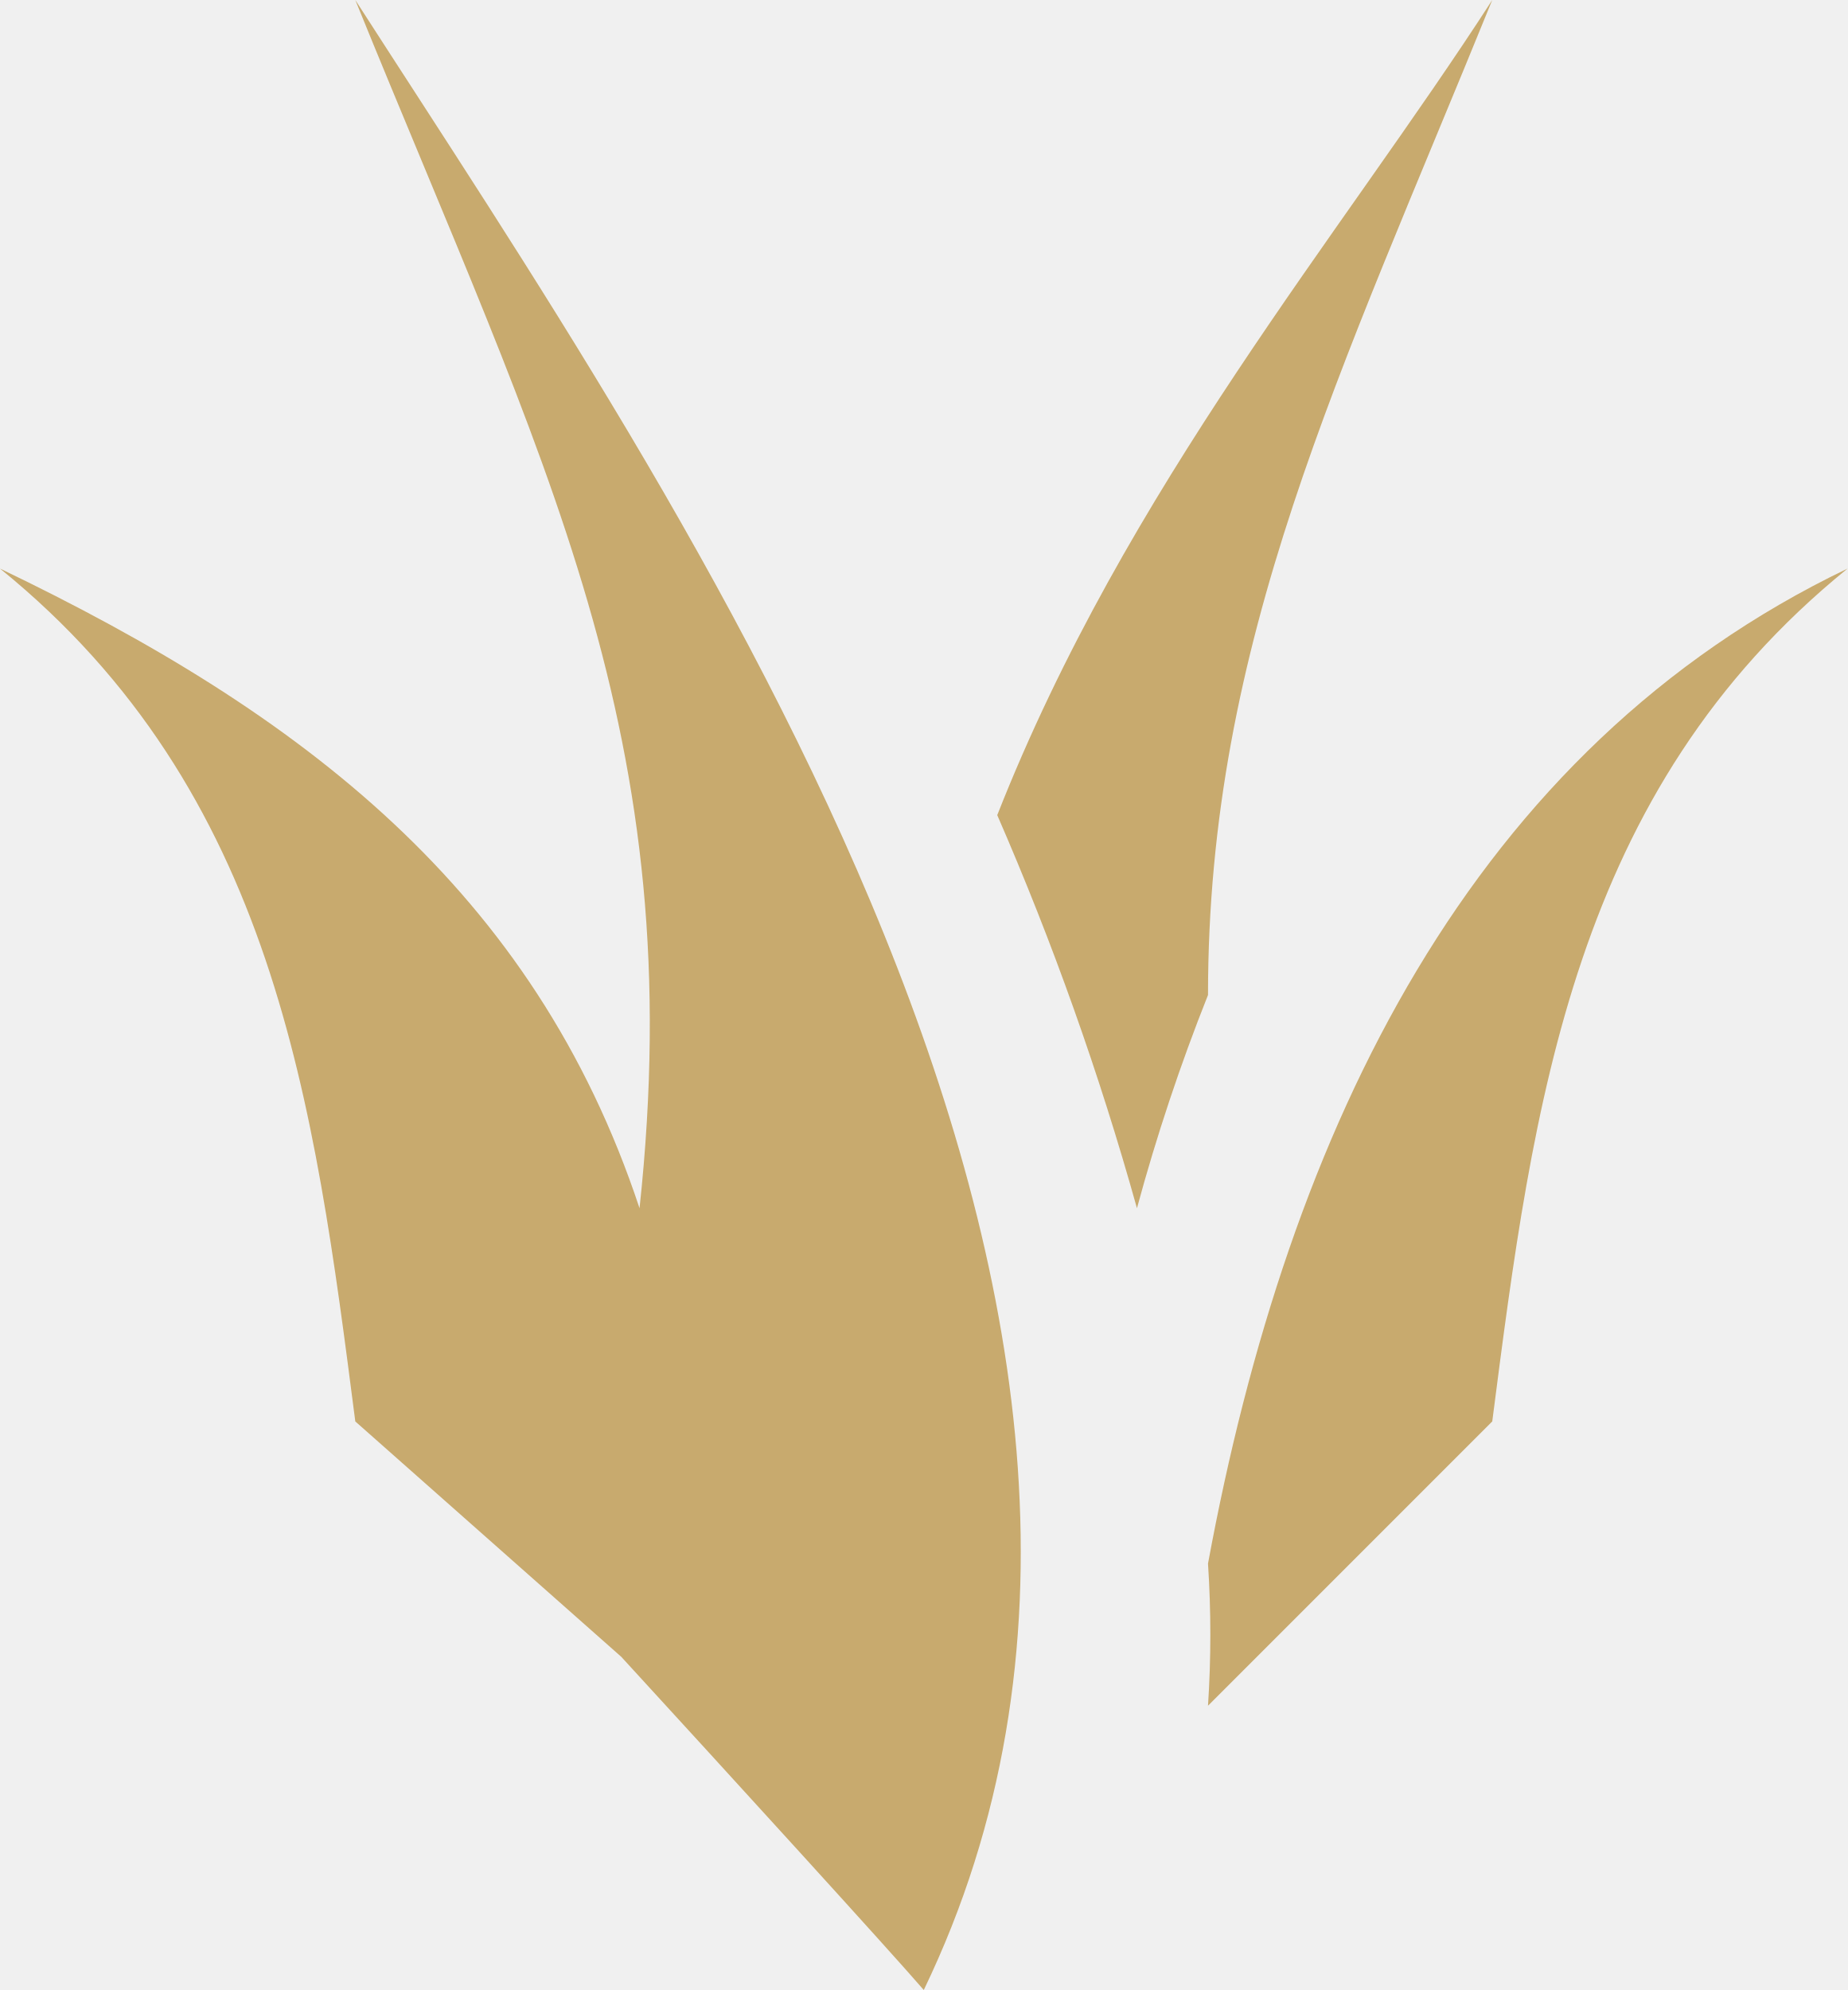
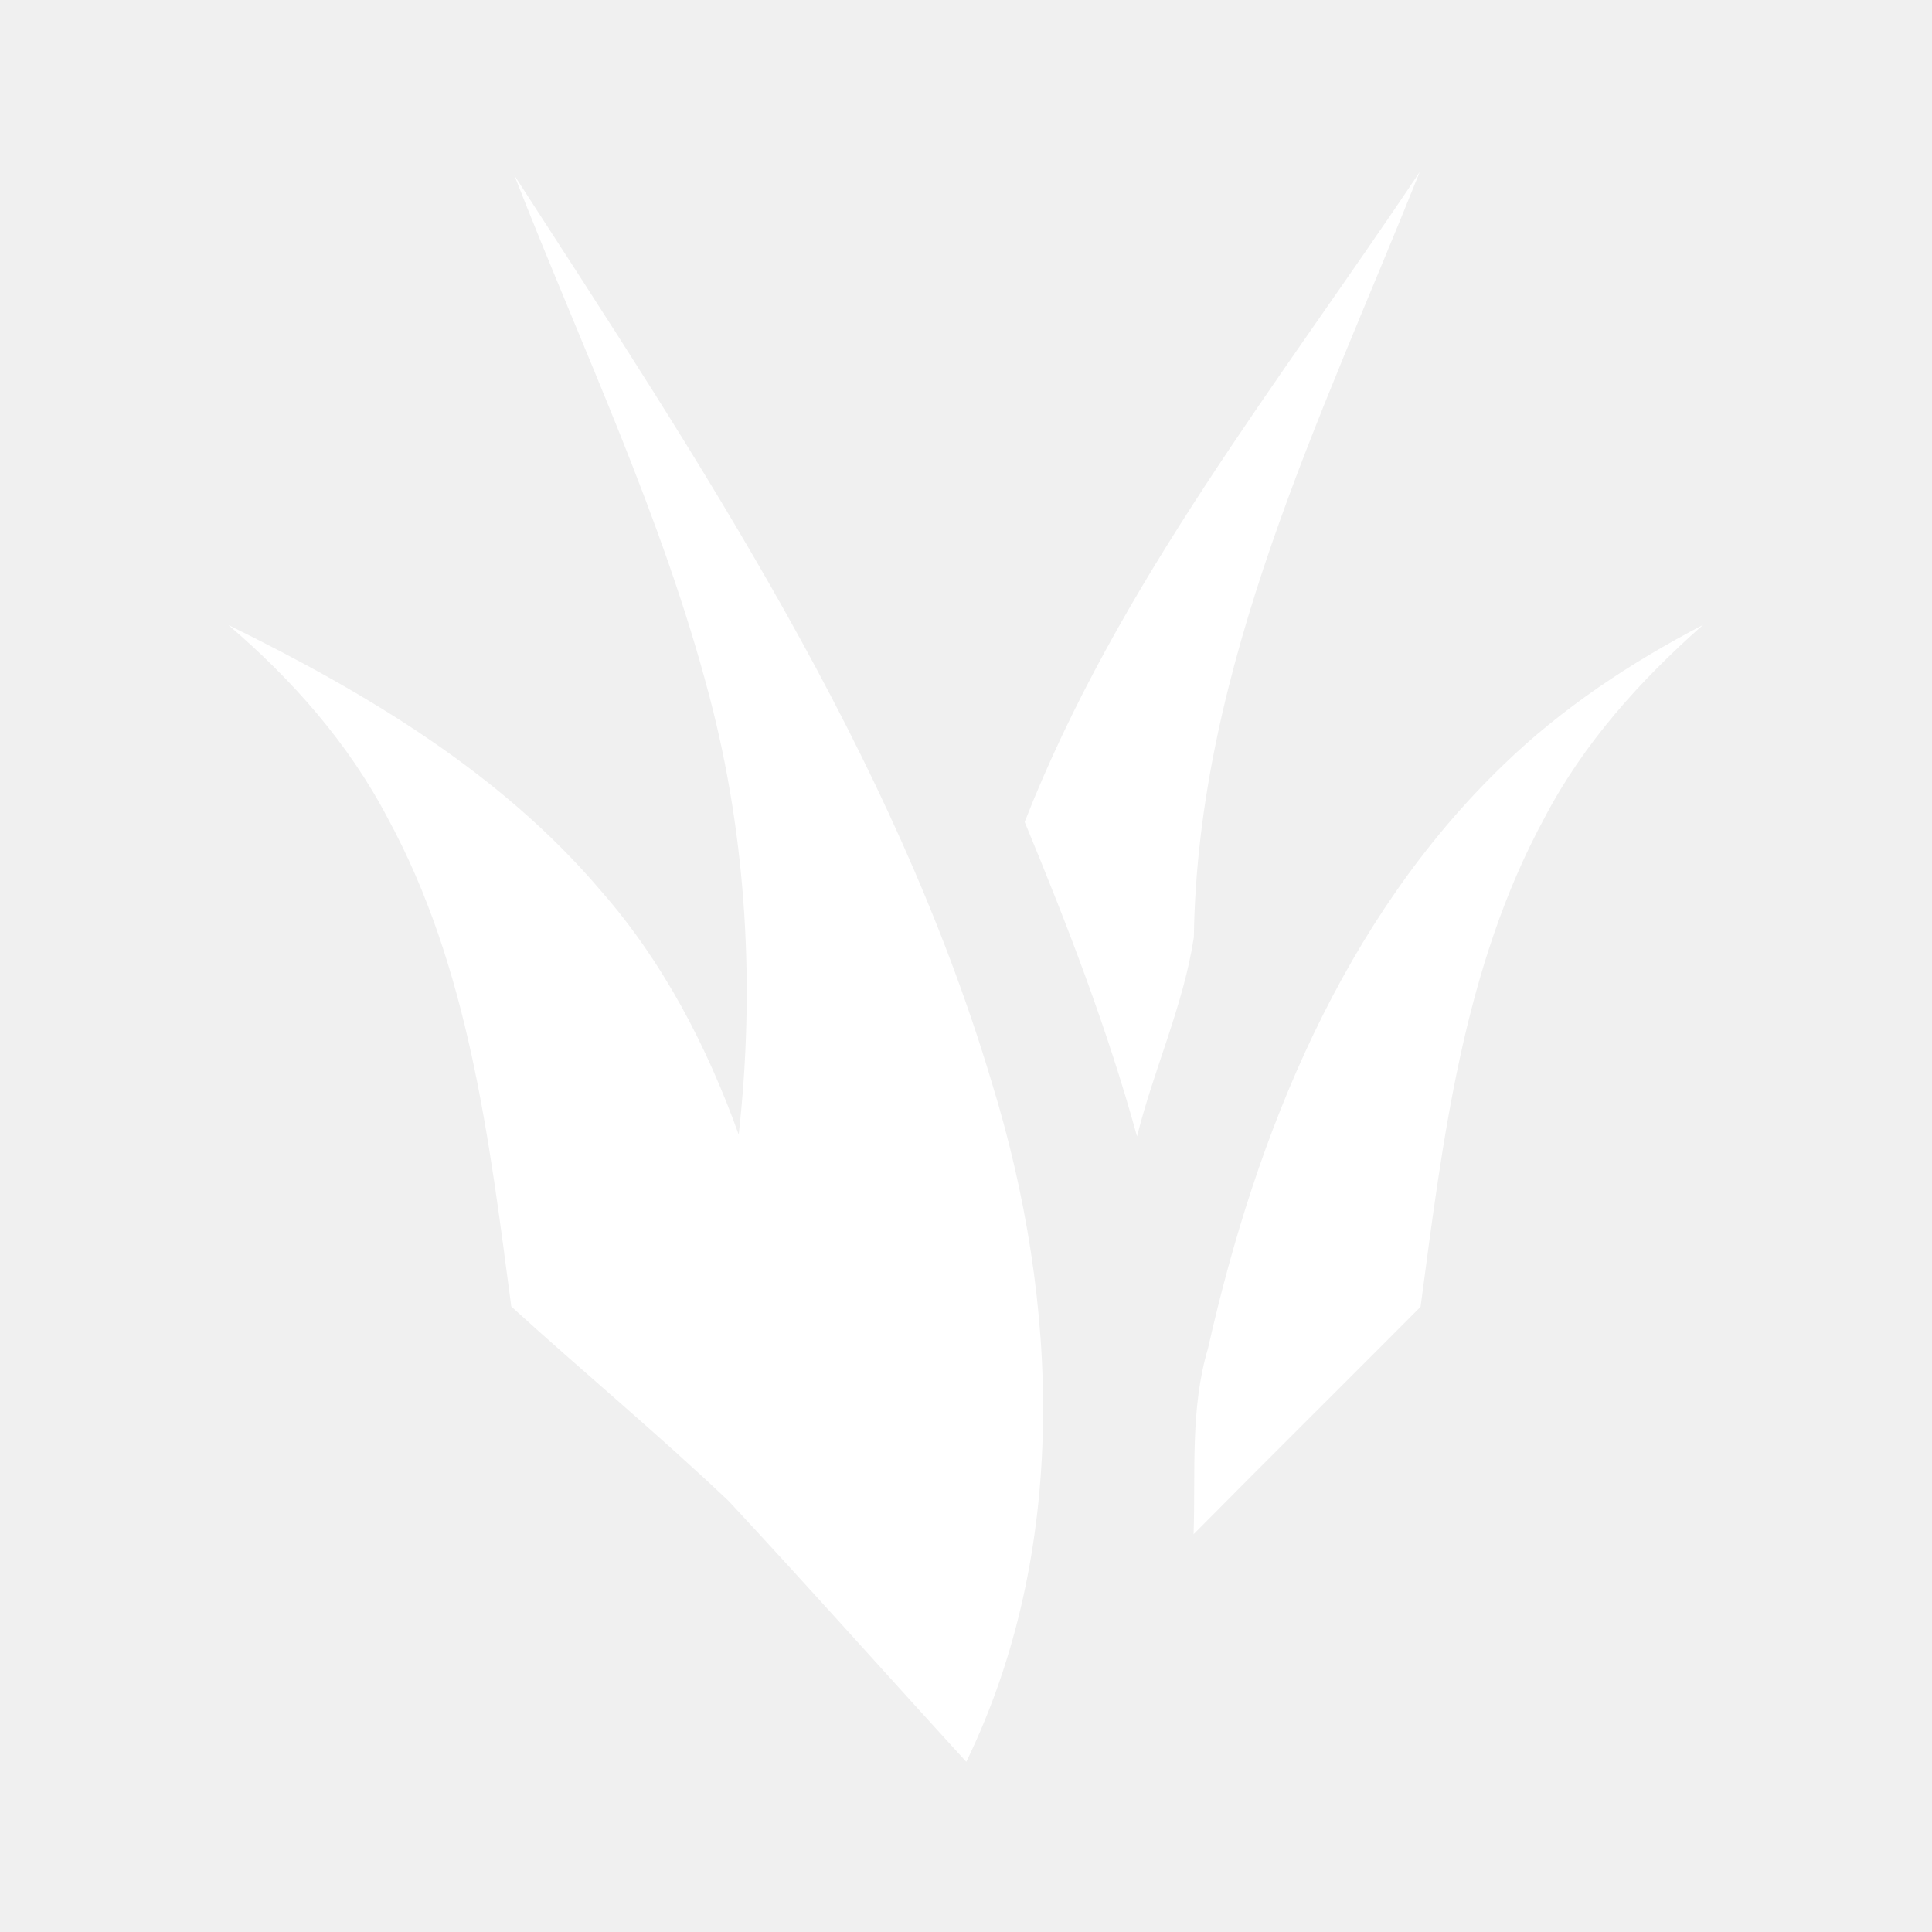
- <svg xmlns="http://www.w3.org/2000/svg" viewBox="4 3 26 28">
-   <path class="active" fill="#c8aa6e" fill-rule="evenodd" d="M25 3c-2.128 3.3-5.147 6.851-6.966 11.469A42.373 42.373 0 0120 20a27.7 27.7 0 011-3c0-4.977 1.856-8.723 4-14zM13 20c-1.488-4.487-4.76-6.966-9-9 3.868 3.136 4.422 7.52 5 12l3.743 3.312C14.215 27.917 16.527 30.451 17 31c4.555-9.445-3.366-20.8-8-28 2.67 6.573 4.717 10.342 4 17zm8 5a15.271 15.271 0 010 2l4-4c.578-4.48 1.132-8.864 5-12-5.288 2.537-7.866 7.854-9 14z" />
+ <svg xmlns="http://www.w3.org/2000/svg" width="136pt" height="136pt" viewBox="0 0 136 136">
+   <g fill="#fff">
+     <path d="M72.13 57.86C78.7 41.1 90.04 26.94 99.94 12.1 93 29.47 84.31 46.87 84.04 65.97c-.73 4.81-2.83 9.31-4 14.03-2.08-7.57-4.91-14.9-7.91-22.14ZM36.21 12.35c13.06 20.19 26.67 40.61 33.61 63.87 4.77 15.49 5.42 32.94-1.8 47.8-5.58-6.1-11.08-12.29-16.71-18.34-4.97-4.72-10.26-9.1-15.32-13.71-1.55-11.73-2.97-23.87-8.72-34.42-2.75-5.24-6.71-9.72-11.19-13.55 9.67 4.75 19.18 10.41 26.23 18.72 4.37 4.98 7.46 10.94 9.69 17.15 1.15-10.29.58-20.79-2.05-30.81-3.31-12.68-8.99-24.55-13.74-36.71ZM105.84 53.83c4.13-4 8.96-7.19 14.04-9.84-4.4 3.88-8.4 8.32-11.14 13.55-5.75 10.56-7.18 22.71-8.74 34.45-5.32 5.35-10.68 10.65-15.98 16.01.15-4.37-.25-8.84 1.02-13.1 3.39-15.08 9.48-30.18 20.8-41.07Z" opacity="1.00" />
+   </g>
</svg>
